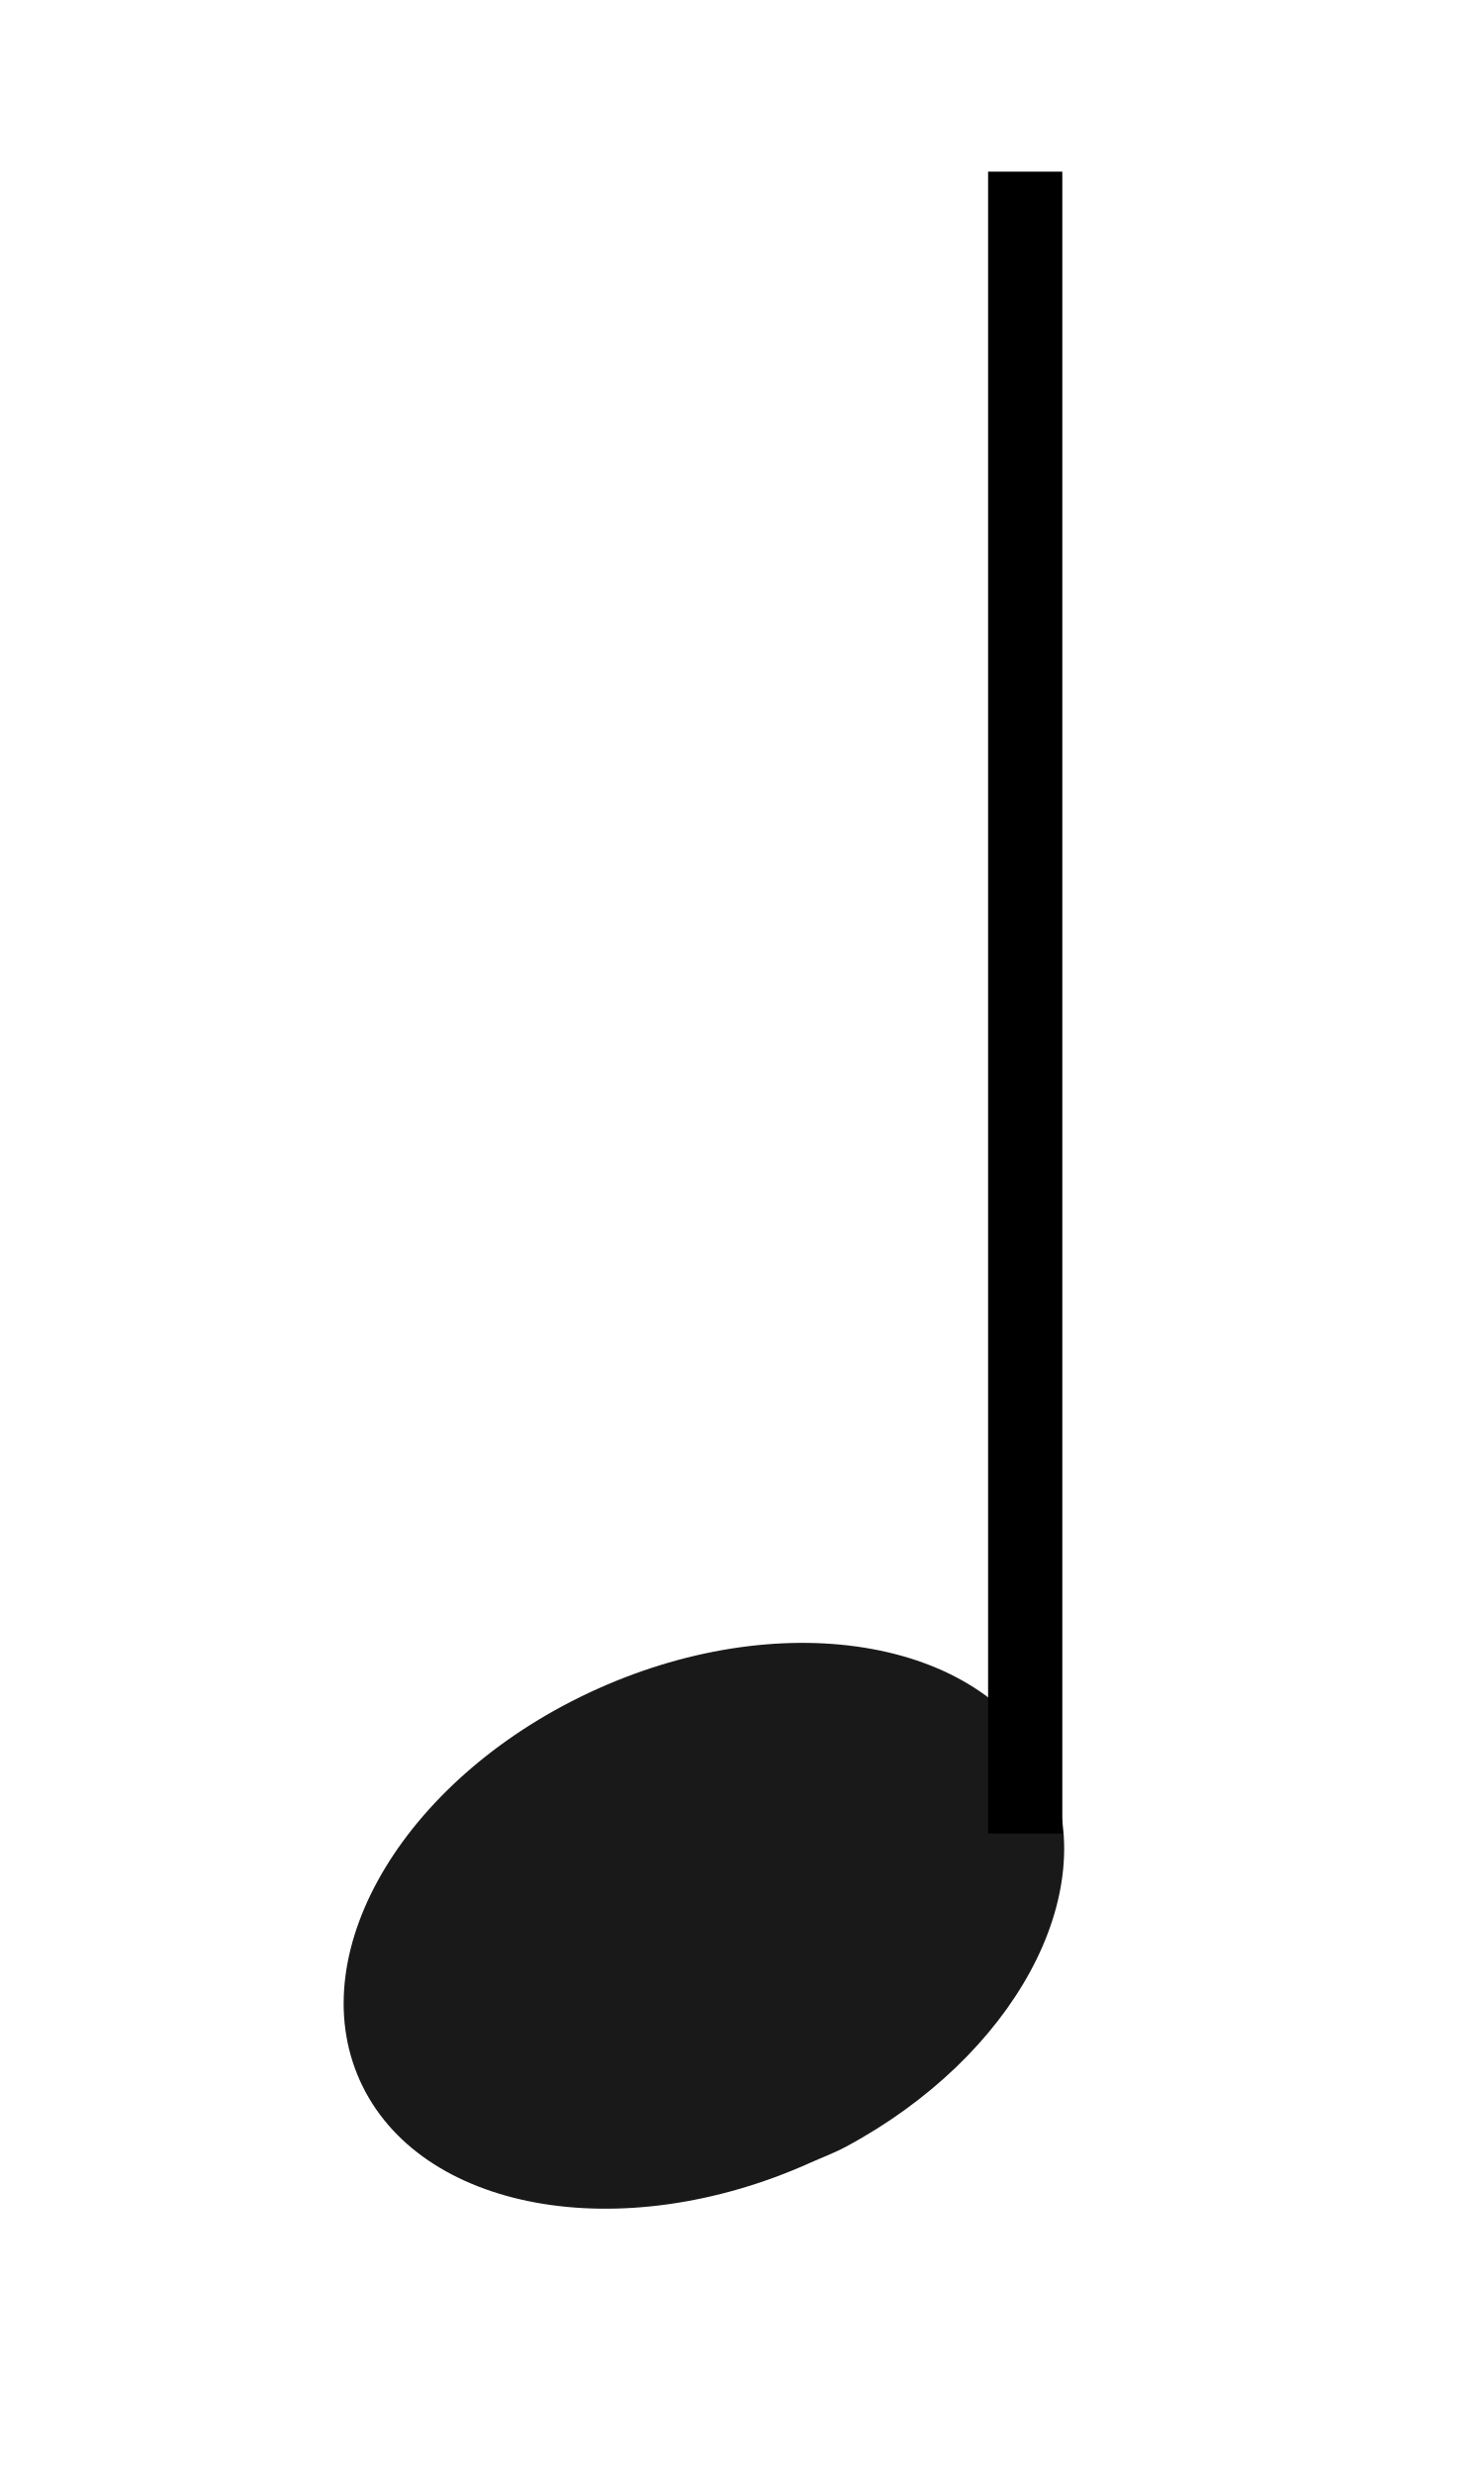
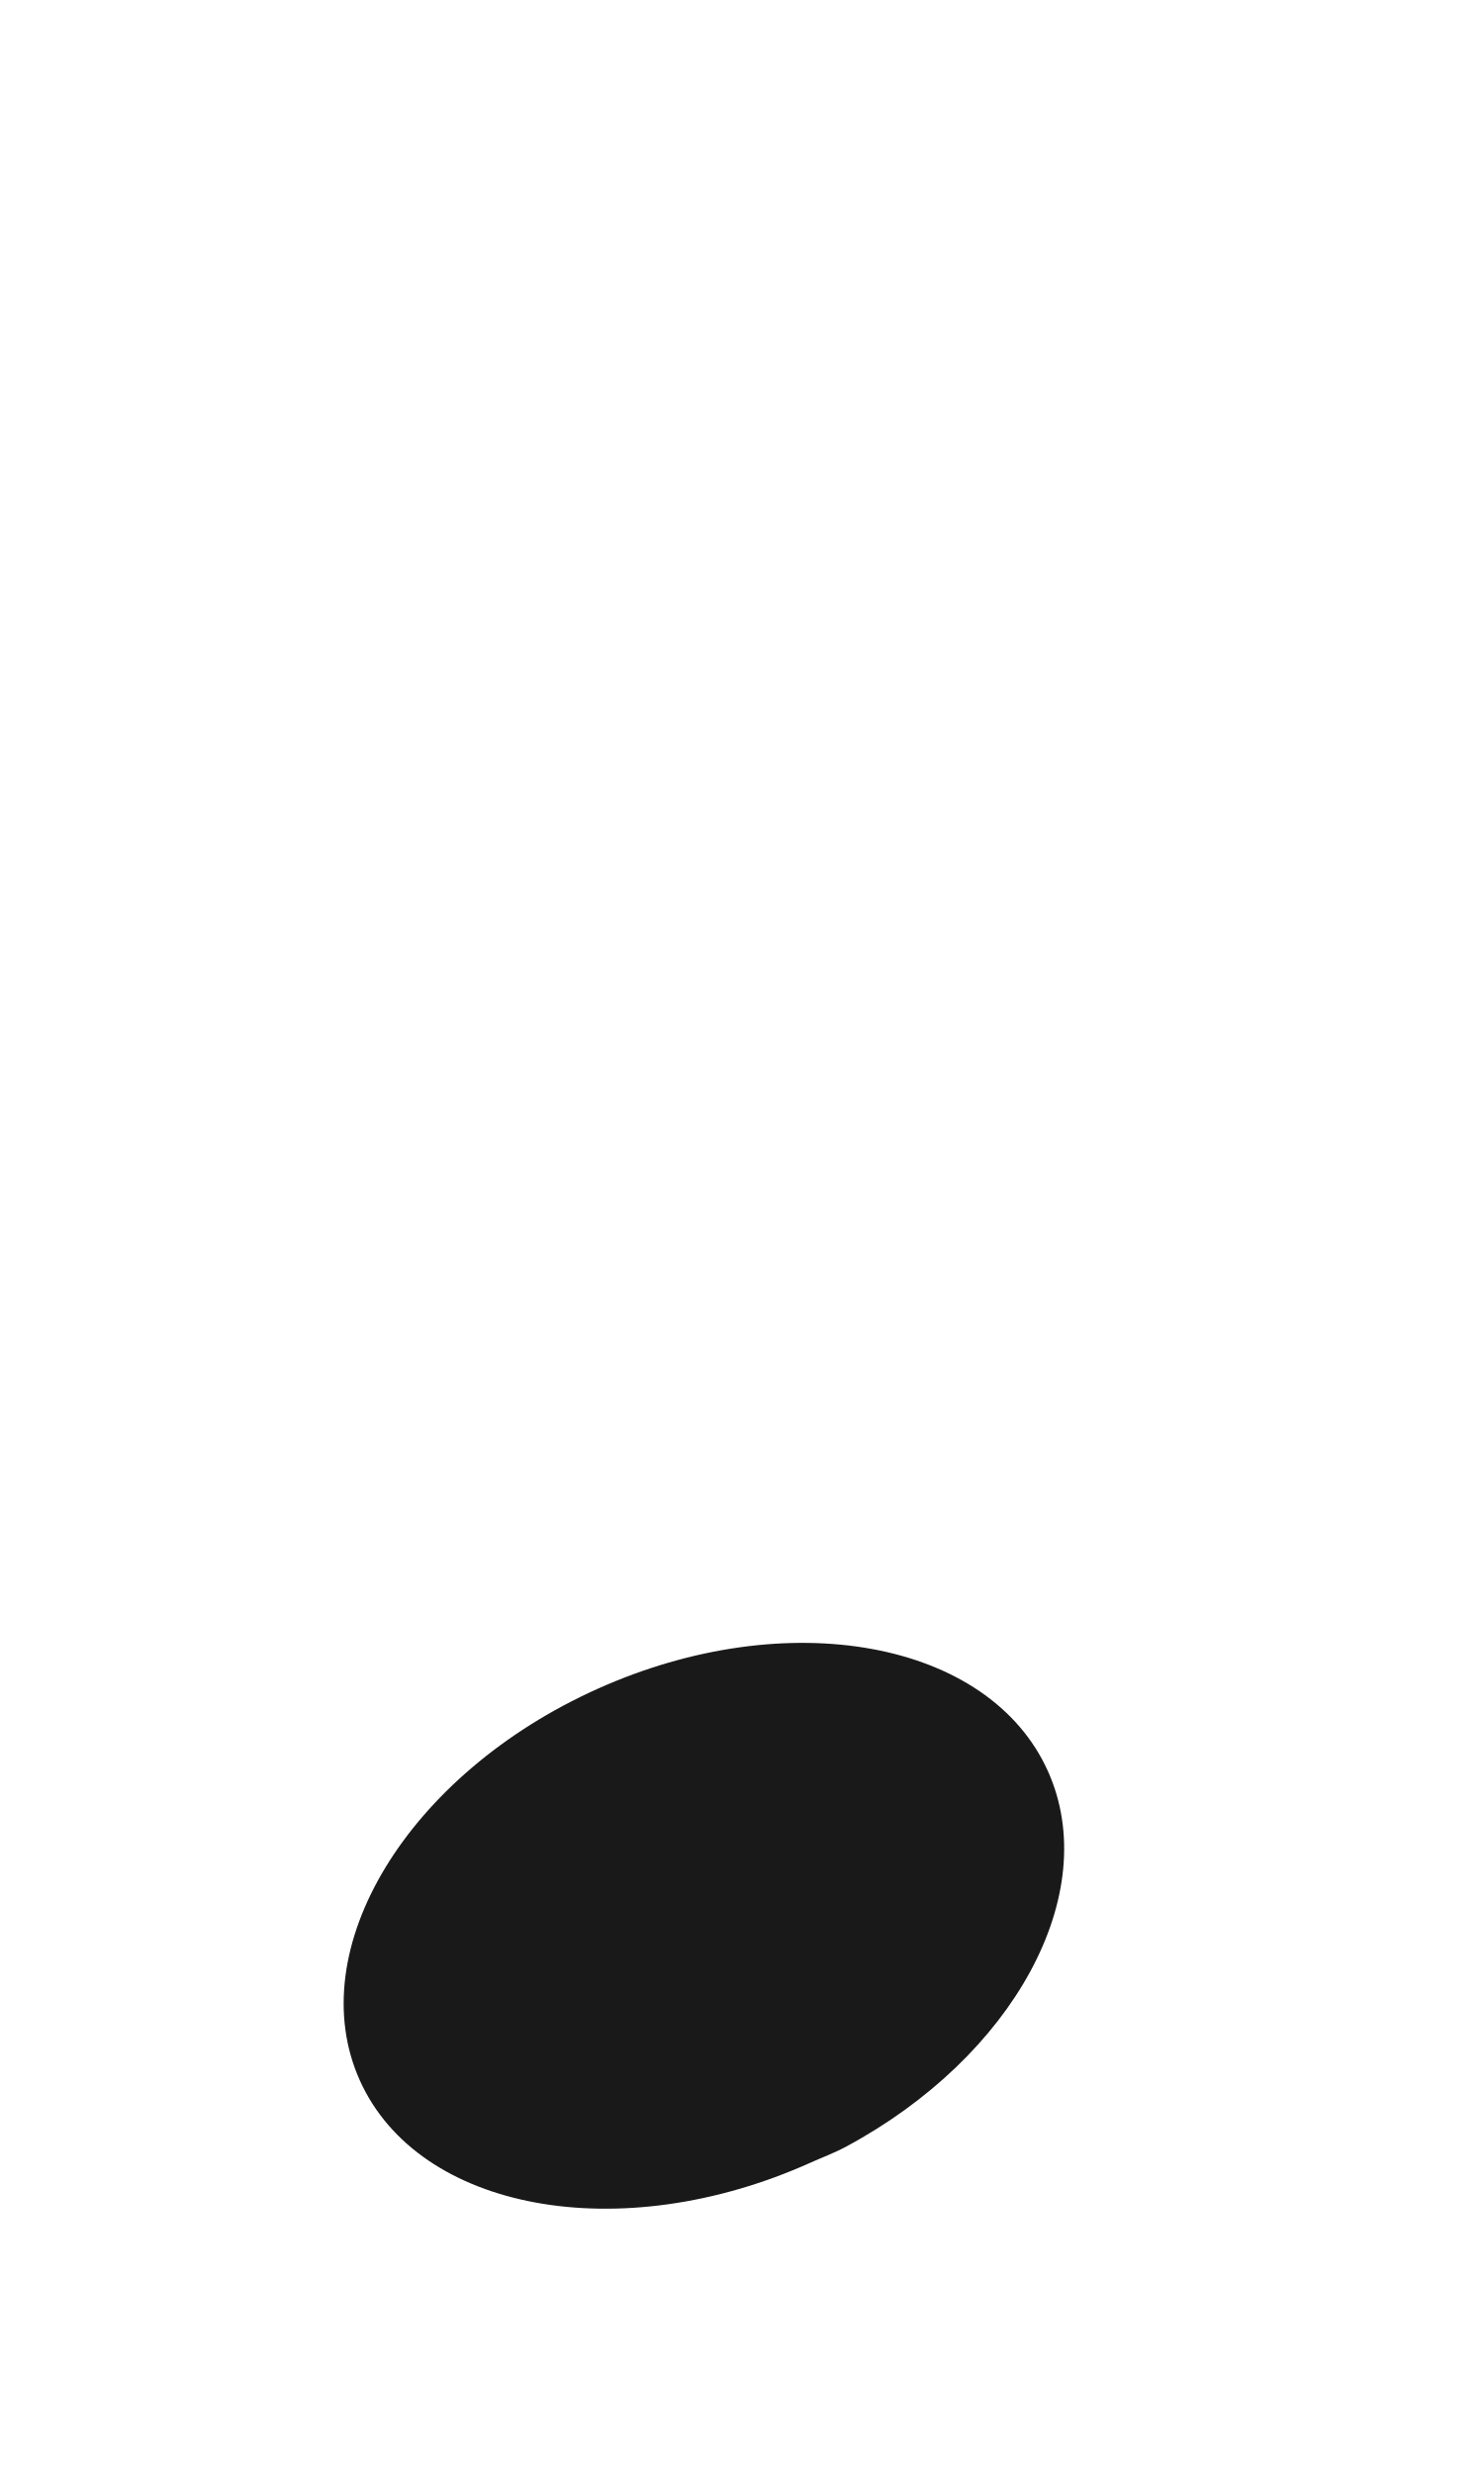
<svg xmlns="http://www.w3.org/2000/svg" version="1.0" width="30" height="50">
  <g transform="translate(-434,-6)" id="g11065">
    <path d="M 451.093,49.39 C 454.489,47.57 456.298,44.275 455.185,41.797 C 453.998,39.153 449.918,38.407 446.079,40.132 C 442.239,41.856 440.086,45.401 441.274,48.045 C 442.461,50.688 446.541,51.434 450.38,49.71 C 450.62,49.602 450.867,49.511 451.093,49.39 z " style="opacity:0.9;fill:#000000;fill-opacity:1;fill-rule:evenodd;stroke:none;stroke-width:0.2;stroke-miterlimit:4;stroke-dashoffset:0;stroke-opacity:1" id="path11056" />
-     <path d="M 454.725,43.056 L 454.725,9.469" style="fill:none;fill-opacity:0.75;fill-rule:evenodd;stroke:#000000;stroke-width:1.5;stroke-linecap:butt;stroke-linejoin:miter;stroke-miterlimit:4;stroke-dasharray:none;stroke-opacity:1" id="path11058" />
  </g>
</svg>
